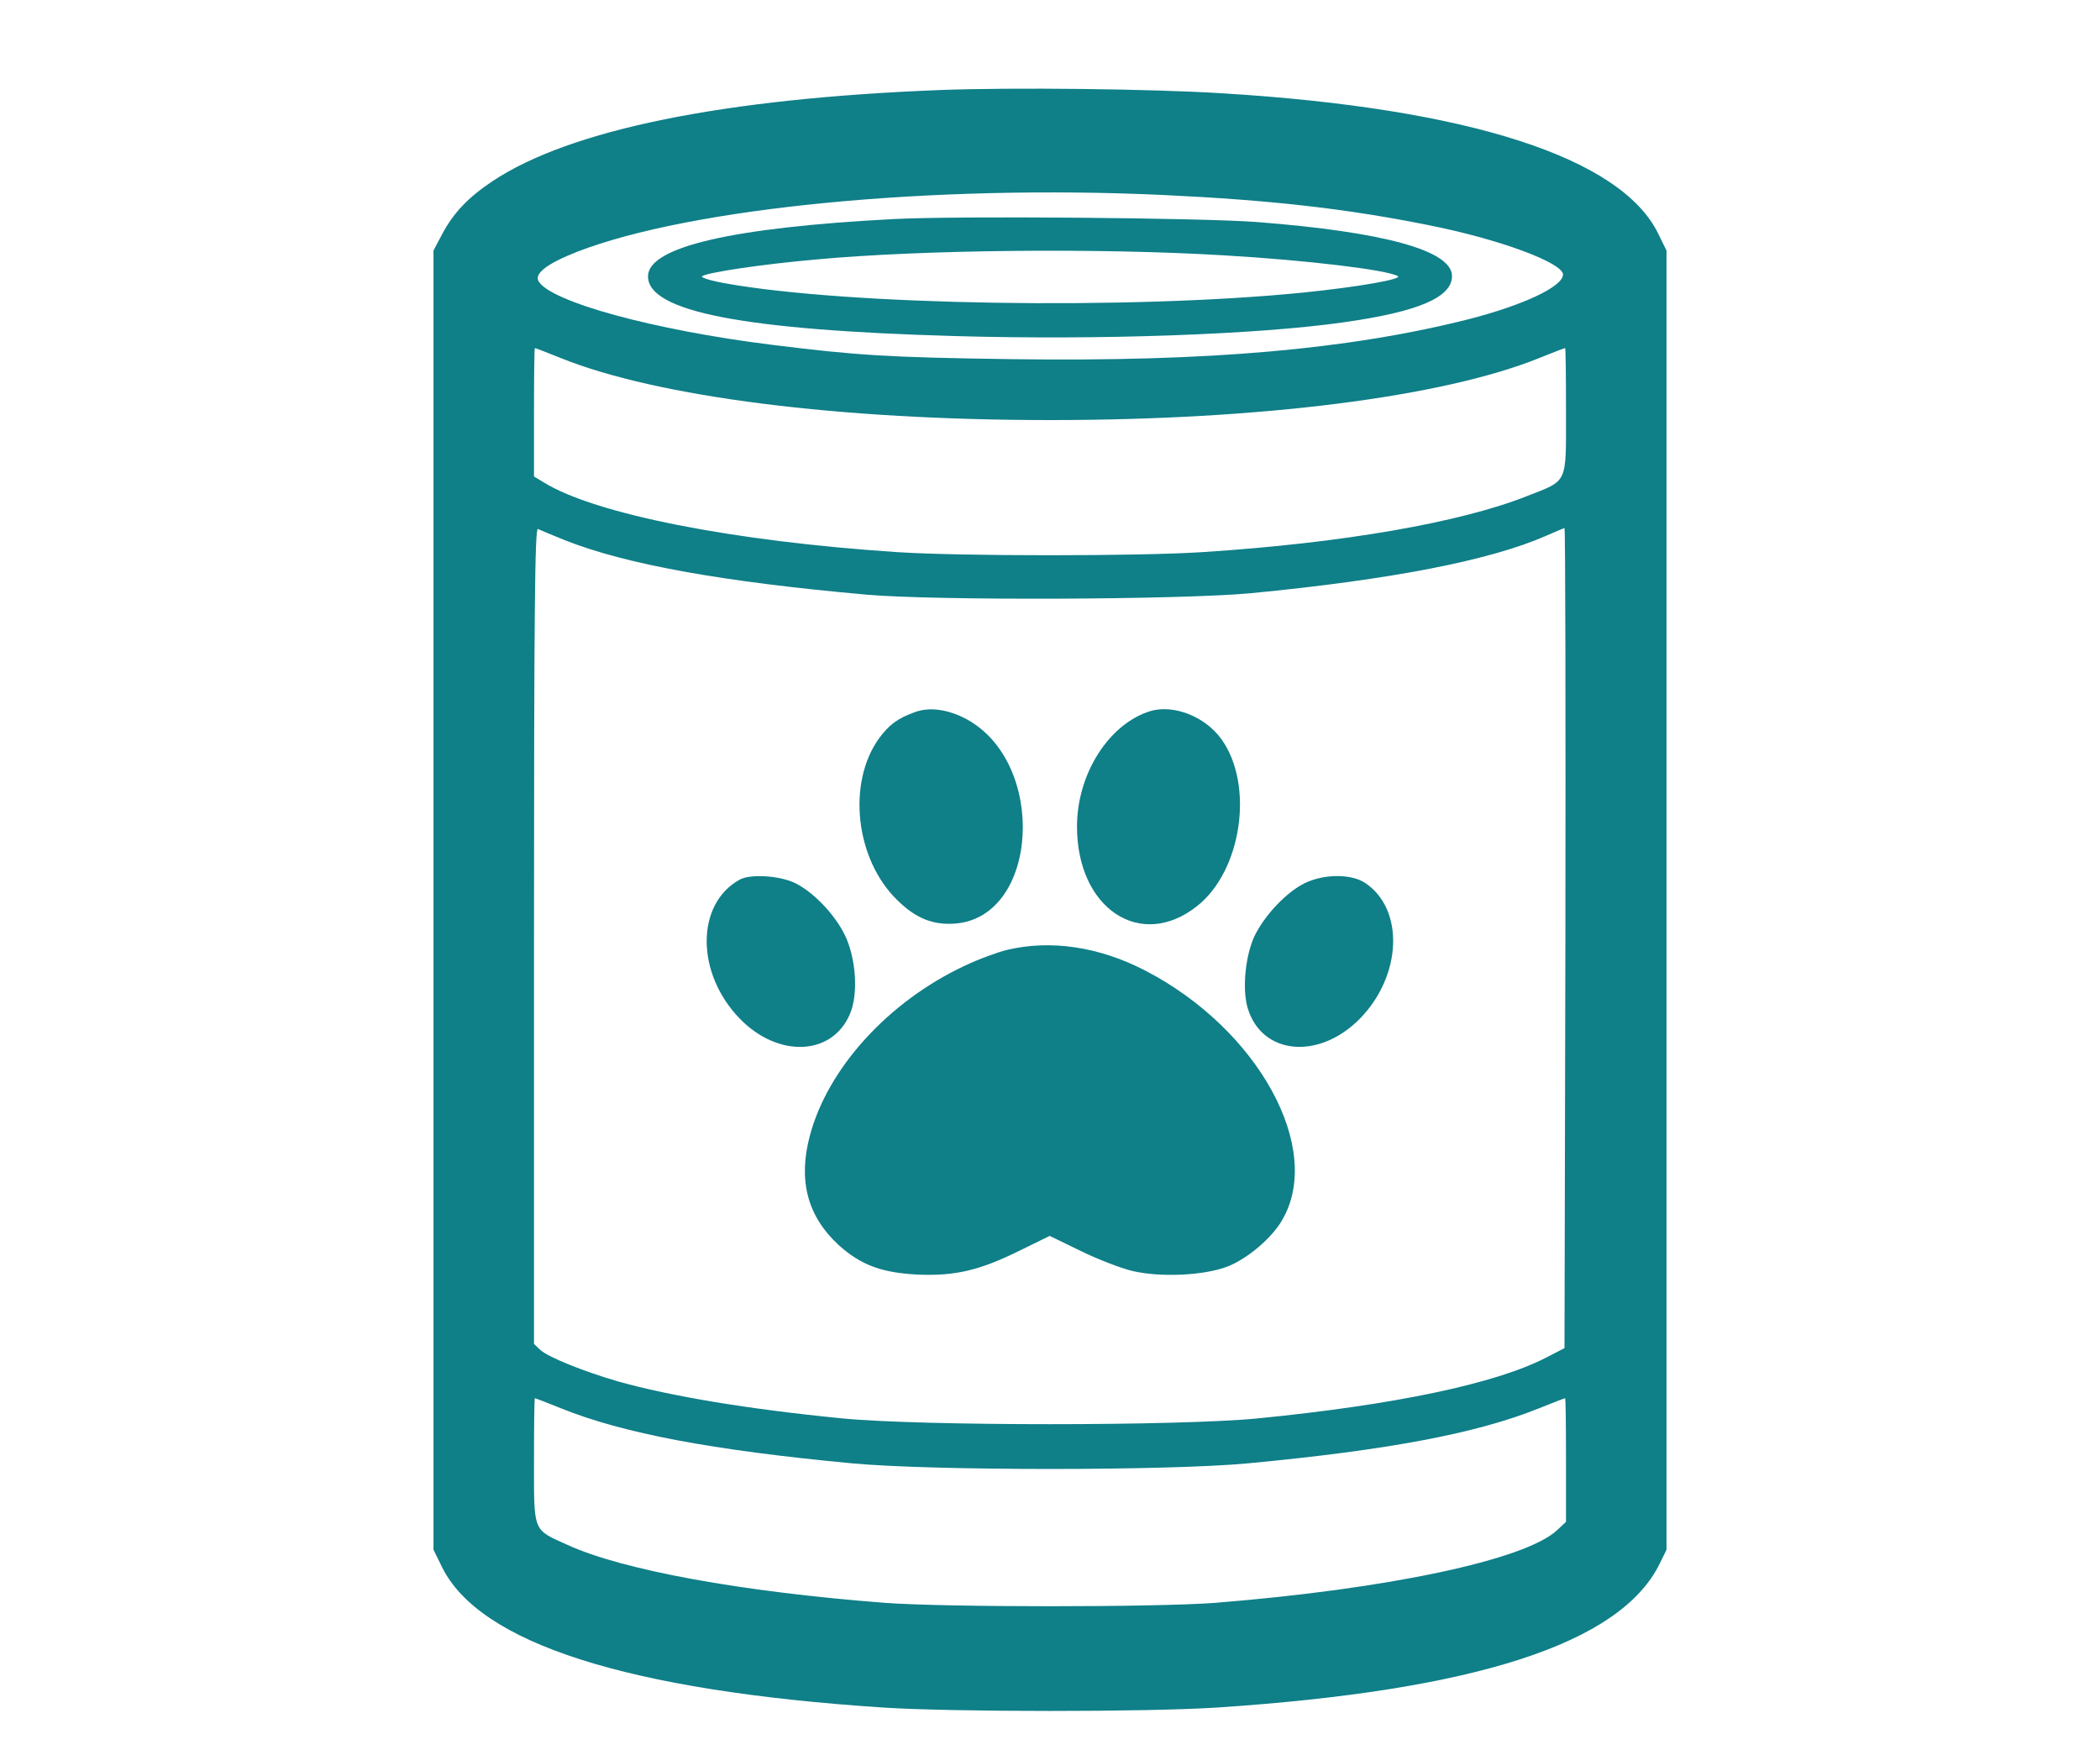
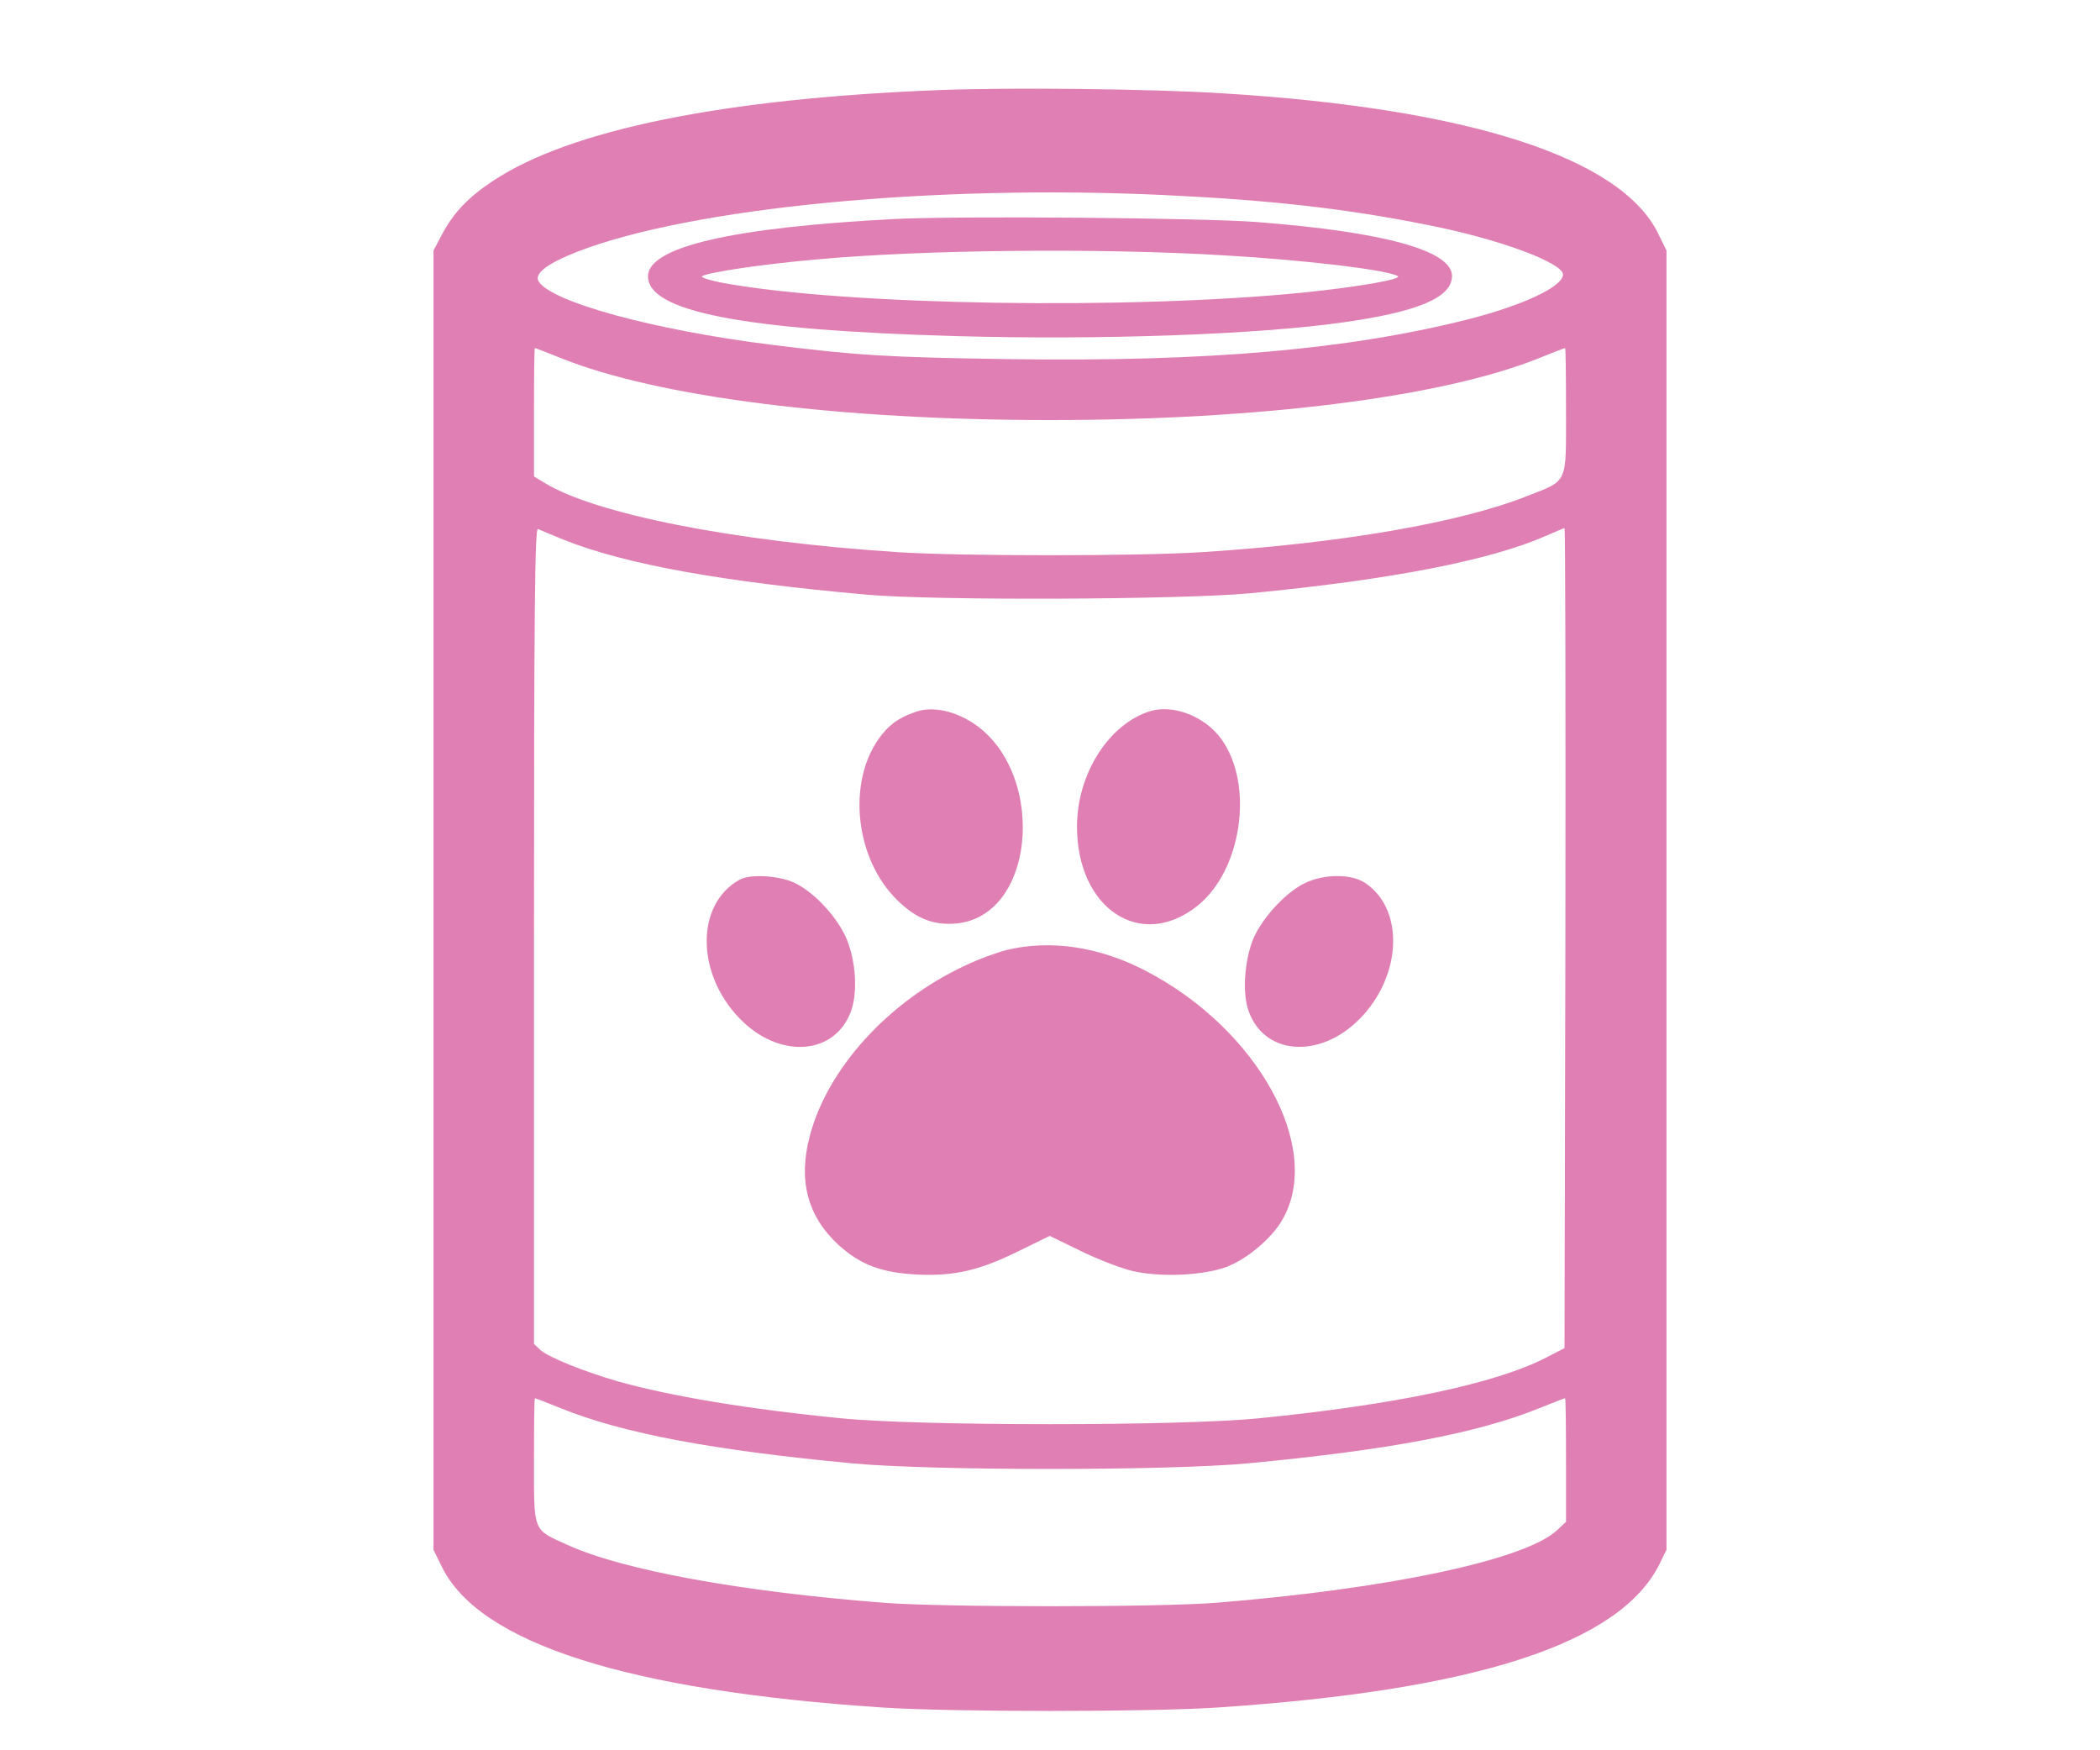
<svg xmlns="http://www.w3.org/2000/svg" version="1.0" width="700pt" height="583pt" viewBox="0 0 700 583" preserveAspectRatio="xMidYMid meet">
-   <g transform="translate(0,583) scale(0.1,-0.1)" fill="#0f7f88" stroke="none">
+   <g transform="translate(0,583) scale(0.1,-0.1)" fill="#e07fb3" stroke="none">
    <path d="M3135 5530 c-723 -28 -1234 -132 -1492 -303 -83 -55 -132 -107 -170 -179 l-28 -53 0 -2165 0 -2165 28 -57 c125 -255 620 -413 1472 -469 232 -15 878 -15 1110 0 863 57 1346 213 1477 479 l23 47 0 2165 0 2165 -28 57 c-124 253 -632 417 -1452 467 -238 15 -702 20 -940 11z m745 -350 c357 -17 607 -45 885 -101 232 -46 445 -125 445 -164 0 -40 -132 -102 -315 -149 -401 -101 -866 -142 -1523 -133 -414 6 -510 12 -801 48 -392 49 -736 143 -776 212 -14 26 30 59 129 98 380 147 1185 225 1956 189z m-2009 -544 c321 -129 926 -206 1629 -206 703 0 1308 77 1629 206 47 19 86 34 88 34 2 0 3 -94 3 -210 0 -246 8 -229 -129 -283 -224 -89 -617 -157 -1081 -187 -213 -14 -811 -14 -1021 0 -546 36 -1006 127 -1176 232 l-33 20 0 214 c0 118 1 214 3 214 2 0 41 -15 88 -34z m11 -606 c204 -81 525 -139 1008 -182 227 -20 1045 -17 1280 5 466 45 796 109 983 191 32 14 60 26 62 26 3 0 4 -615 3 -1367 l-3 -1366 -62 -32 c-169 -87 -504 -157 -958 -202 -261 -26 -1129 -26 -1390 0 -315 31 -570 74 -745 123 -114 33 -233 81 -259 105 l-21 20 0 1360 c0 1085 3 1360 13 1356 6 -3 47 -20 89 -37z m-11 -2894 c206 -83 502 -139 969 -183 265 -25 1055 -25 1320 0 467 44 763 100 969 183 47 19 86 34 88 34 2 0 3 -93 3 -206 l0 -206 -30 -28 c-106 -99 -565 -196 -1140 -242 -200 -15 -898 -15 -1100 0 -479 37 -874 109 -1058 193 -117 53 -112 39 -112 281 0 114 1 208 3 208 2 0 41 -15 88 -34z" />
    <path d="M2980 5100 c-539 -28 -820 -93 -820 -191 0 -117 315 -179 1022 -199 485 -14 1013 5 1298 46 248 35 360 83 360 154 0 85 -226 147 -650 180 -185 14 -994 21 -1210 10z m1100 -121 c274 -16 541 -48 579 -69 19 -10 -129 -36 -314 -55 -579 -58 -1519 -43 -1929 31 -54 10 -83 20 -75 24 24 13 197 39 377 55 355 33 944 39 1362 14z" />
    <path d="M3048 3456 c-56 -20 -85 -42 -118 -87 -107 -149 -79 -404 62 -540 61 -60 119 -83 193 -77 278 23 306 535 37 681 -61 33 -125 42 -174 23z" />
    <path d="M3834 3460 c-138 -43 -244 -209 -244 -385 0 -273 212 -414 400 -265 150 118 191 405 81 557 -55 76 -160 116 -237 93z" />
    <path d="M2465 2898 c-146 -81 -146 -312 1 -463 127 -131 306 -124 366 13 30 66 22 188 -16 266 -35 71 -107 145 -168 174 -52 24 -148 30 -183 10z" />
    <path d="M4350 2887 c-60 -29 -132 -104 -167 -174 -32 -66 -43 -179 -24 -243 47 -156 237 -174 374 -35 140 143 149 364 18 452 -46 31 -137 31 -201 0z" />
    <path d="M3356 2664 c-32 -8 -95 -31 -141 -53 -254 -119 -457 -342 -516 -568 -39 -148 -7 -267 96 -362 74 -67 144 -93 265 -99 124 -5 205 14 337 79 l102 50 103 -50 c57 -28 135 -58 173 -67 95 -22 239 -15 317 15 66 26 148 95 182 155 139 238 -80 636 -456 831 -154 80 -316 104 -462 69z" />
  </g>
</svg>
